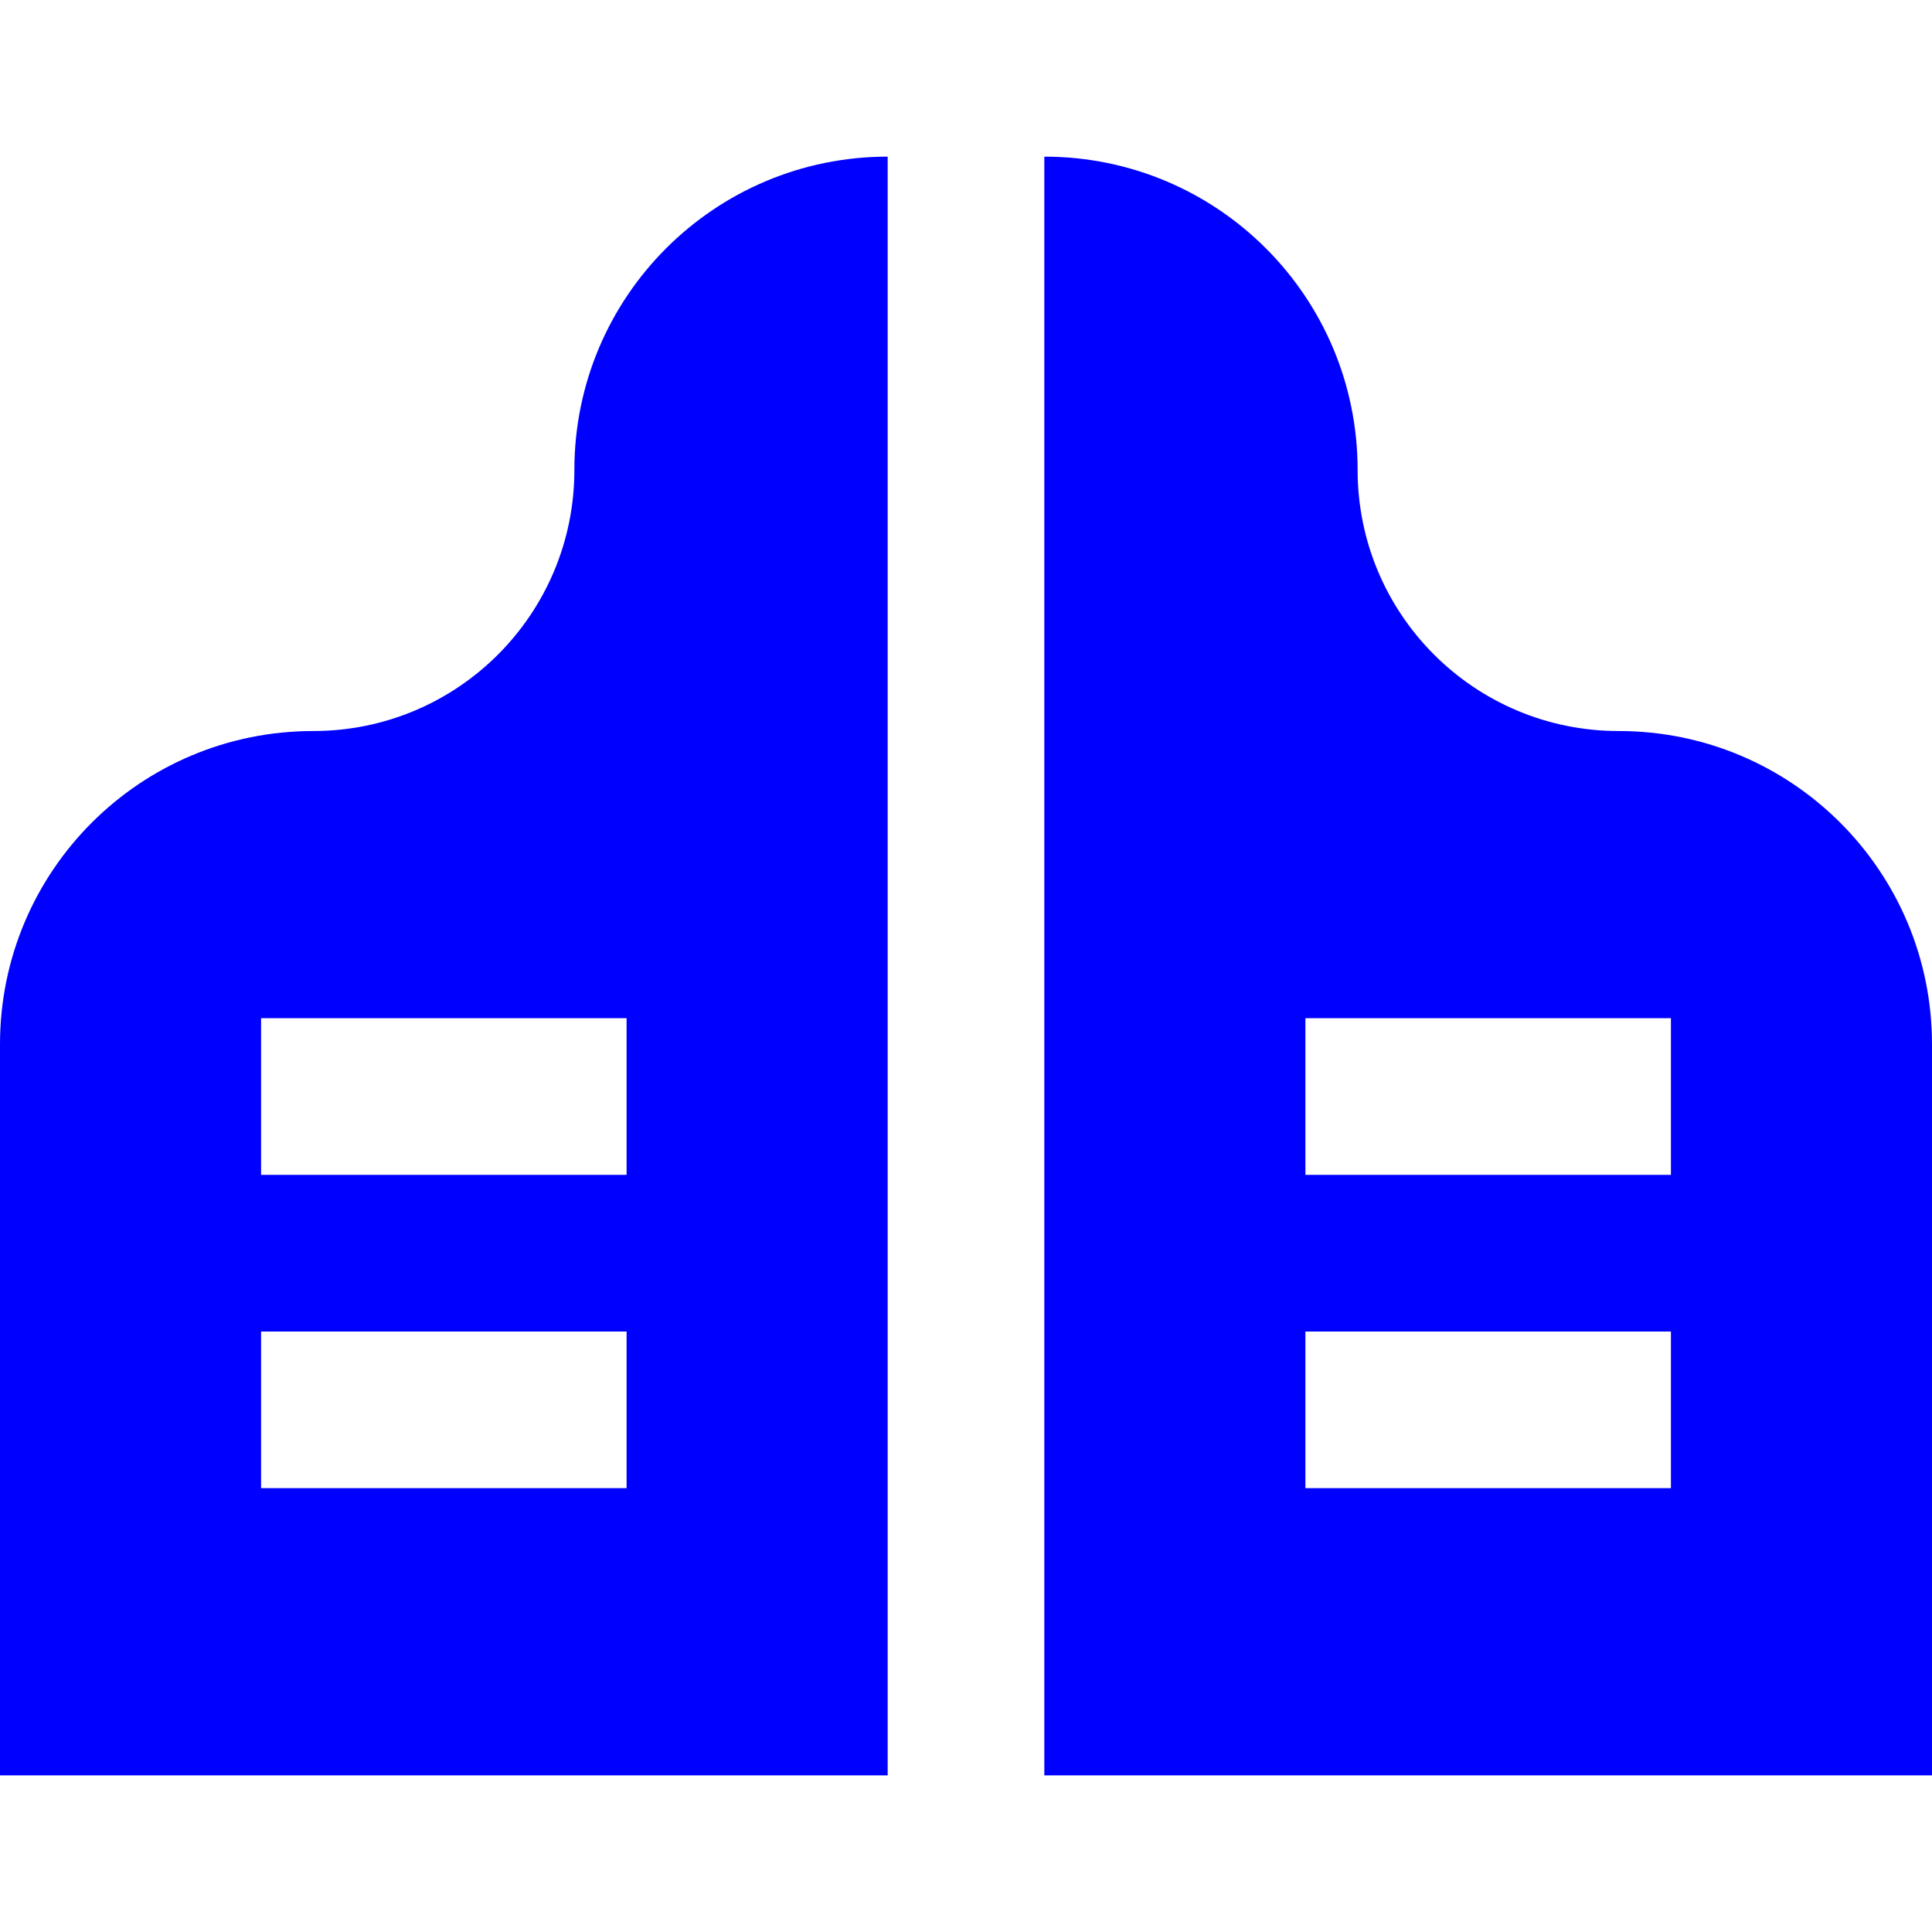
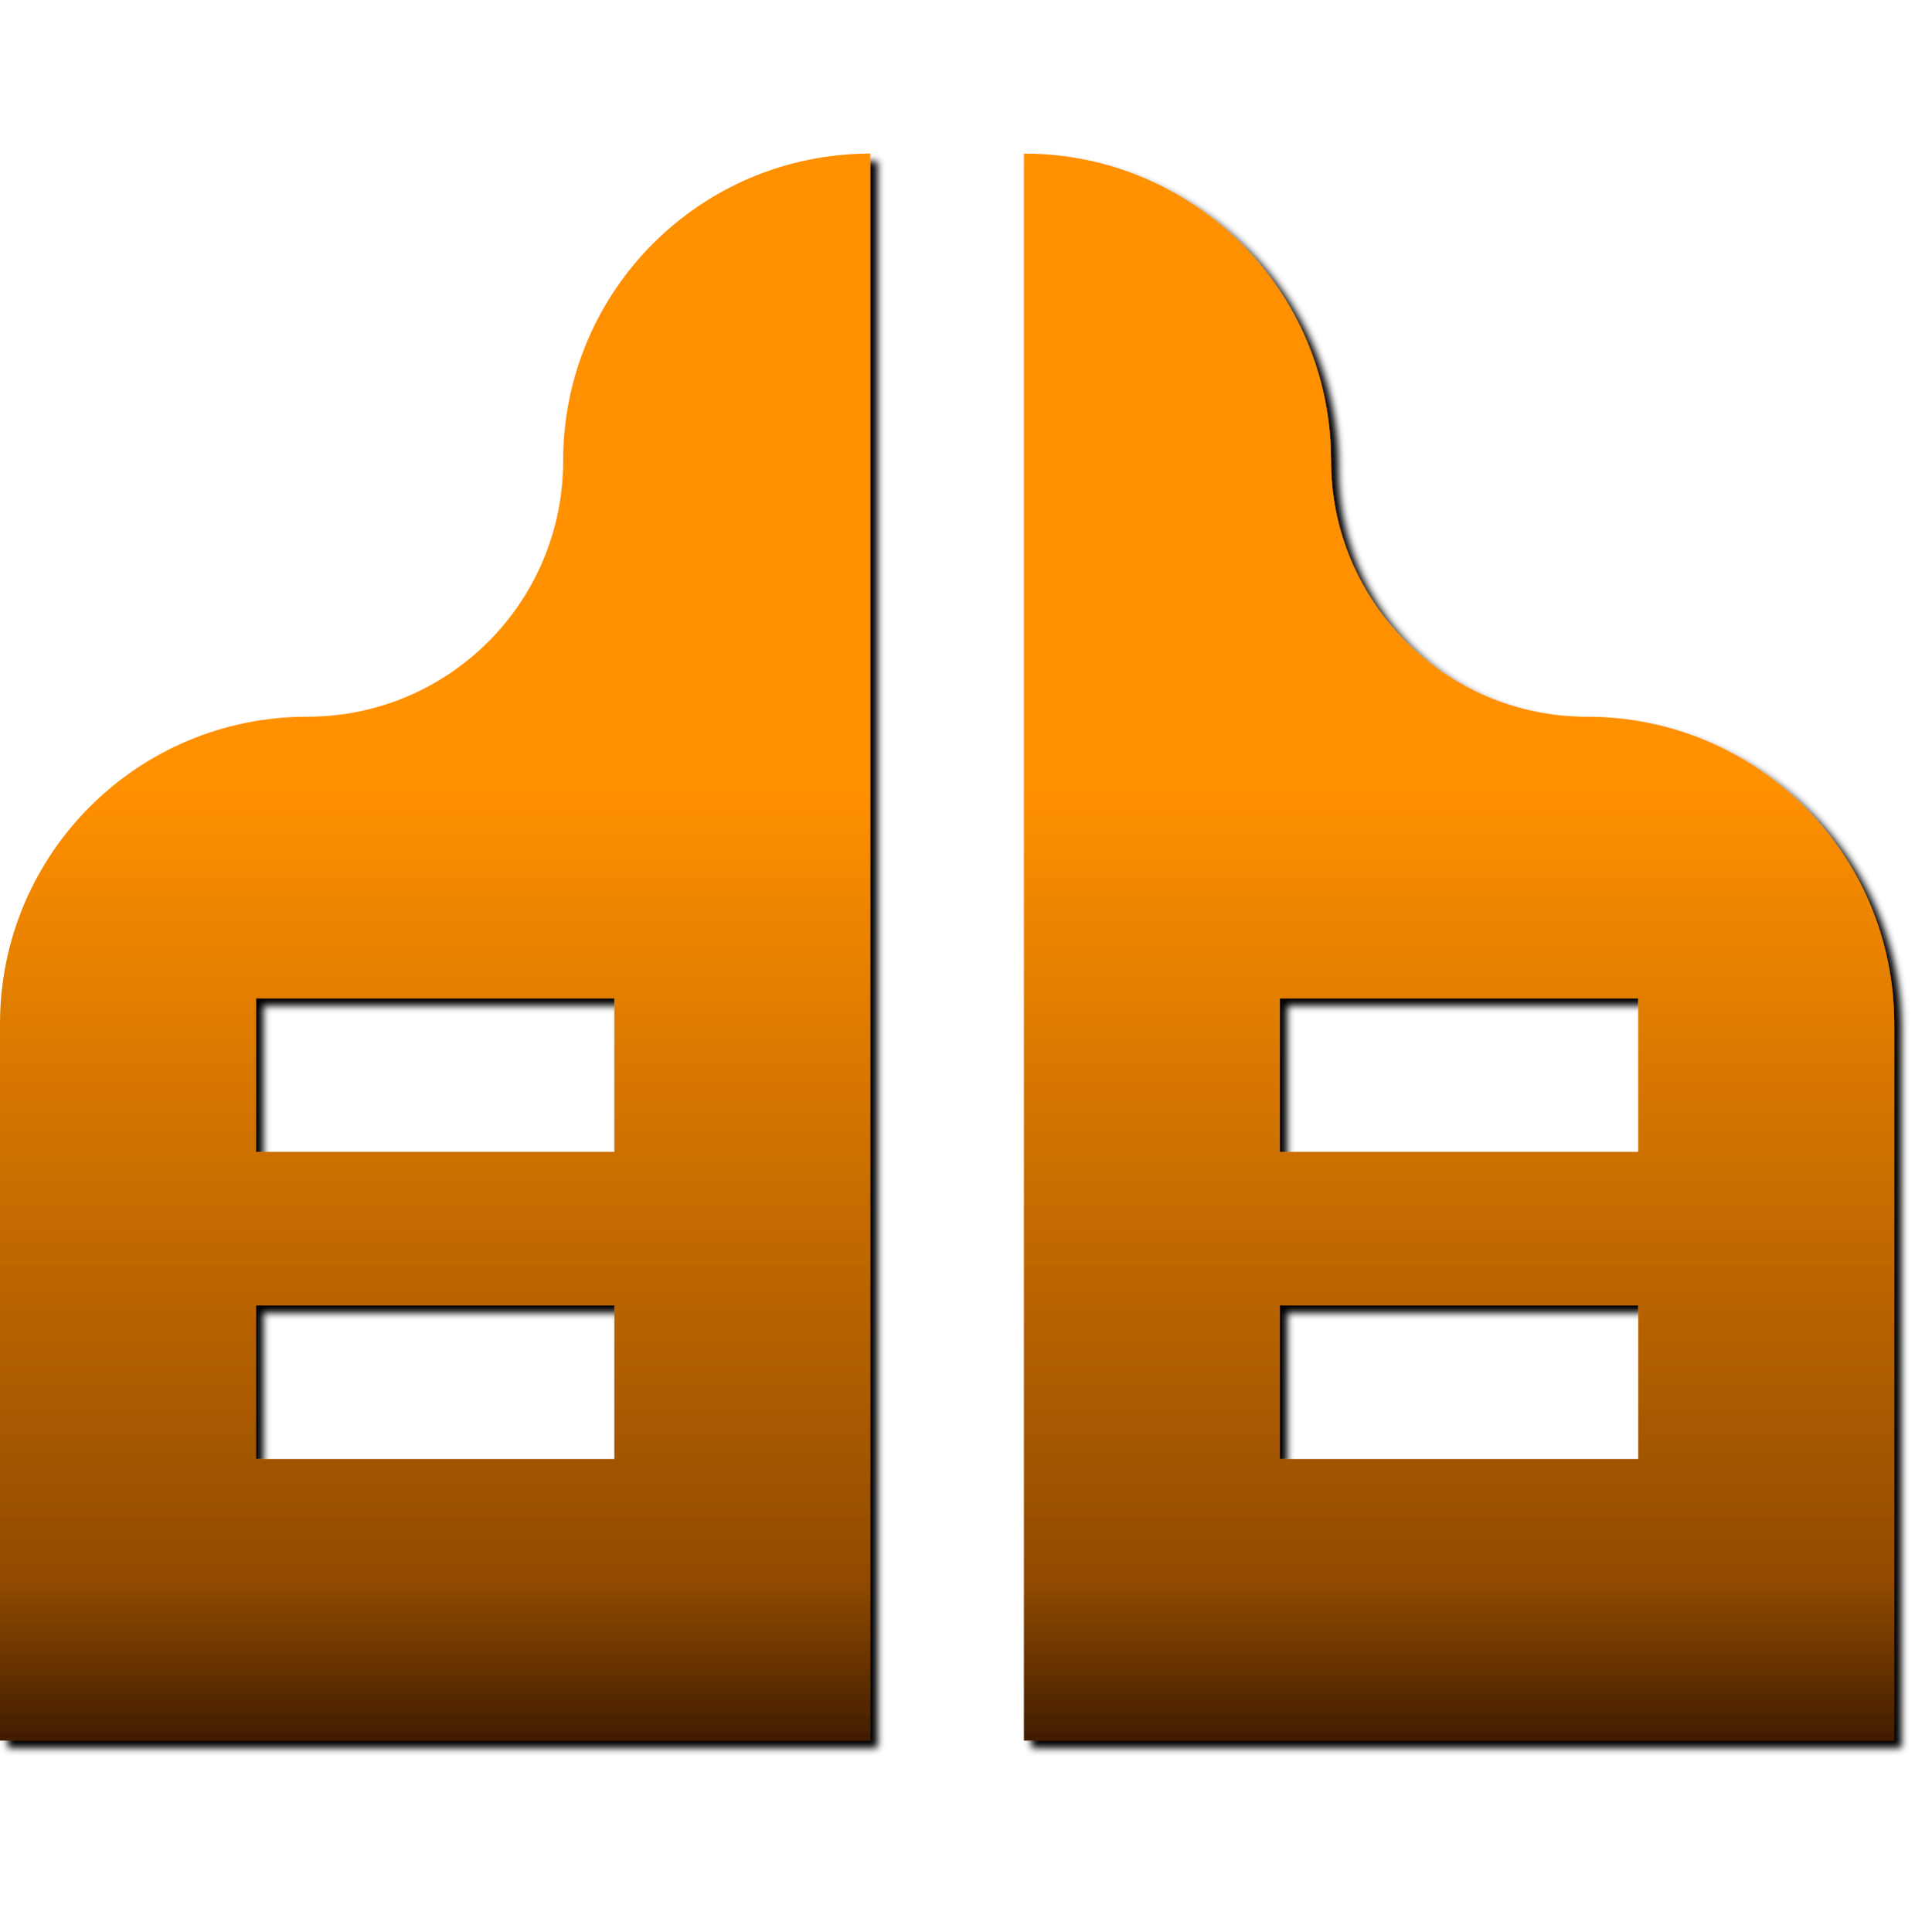
- <svg xmlns="http://www.w3.org/2000/svg" version="1.1" fill="blue" id="Layer_1" x="0px" y="0px" viewBox="0 0 512 512" style="enable-background:new 0 0 512 512;" xml:space="preserve">
+ <svg xmlns="http://www.w3.org/2000/svg" version="1.1" fill="url(#grad2)" filter="url(#f1)" id="Layer_1" x="0px" y="0px" viewBox="0 0 522 522" style="enable-background:new 0 0 512 512;" xml:space="preserve">
+   <defs>
+     <linearGradient id="grad2" x1="0%" y1="0%" x2="0%" y2="100%">
+       <stop offset="40%" style="stop-color:rgb(255,144,0);stop-opacity:1" />
+       <stop offset="90%" style="stop-color:rgb(146,75,6);stop-opacity:1" />
+       <stop offset="100%" style="stop-color:rgb(66,30,1);stop-opacity:1" />
+     </linearGradient>
+   </defs>
+   <defs>
+     <filter id="f1" x="0" y="0" width="200%" height="200%">
+       <feOffset result="offOut" in="SourceAlpha" dx="2" dy="2" />
+       <feGaussianBlur result="blurOut" in="offOut" stdDeviation="1" />
+       <feBlend in="SourceGraphic" in2="blurOut" mode="normal" />
+     </filter>
+   </defs>
  <g>
    <g>
      <path d="M152.216,124.541c0,38.244-30.946,69.189-69.189,69.189C37.135,193.73,0,230.865,0,276.757v193.73h235.243V41.513    C189.351,41.513,152.216,78.649,152.216,124.541z M166.054,394.378H69.189v-41.514h96.865V394.378z M166.054,311.351H69.189    v-41.514h96.865V311.351z" />
    </g>
  </g>
  <g>
    <g>
      <path d="M428.973,193.73c-38.244,0-69.189-30.946-69.189-69.189c0-45.892-37.135-83.027-83.027-83.027v428.973H512v-193.73    C512,230.865,474.865,193.73,428.973,193.73z M442.811,394.378h-96.865v-41.514h96.865V394.378z M442.811,311.351h-96.865v-41.514    h96.865V311.351z" />
    </g>
  </g>
  <g>
</g>
  <g>
</g>
  <g>
</g>
  <g>
</g>
  <g>
</g>
  <g>
</g>
  <g>
</g>
  <g>
</g>
  <g>
</g>
  <g>
</g>
  <g>
</g>
  <g>
</g>
  <g>
</g>
  <g>
</g>
  <g>
</g>
</svg>
